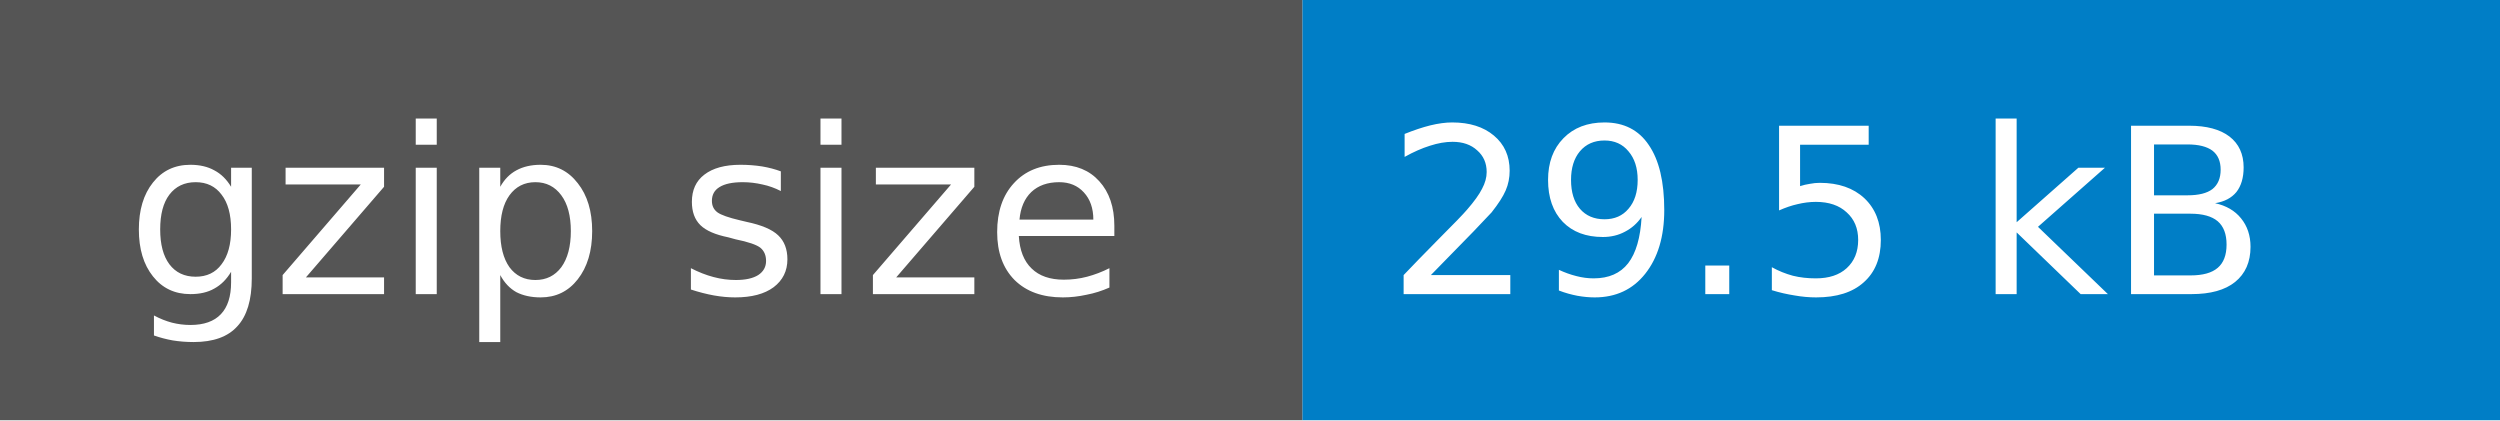
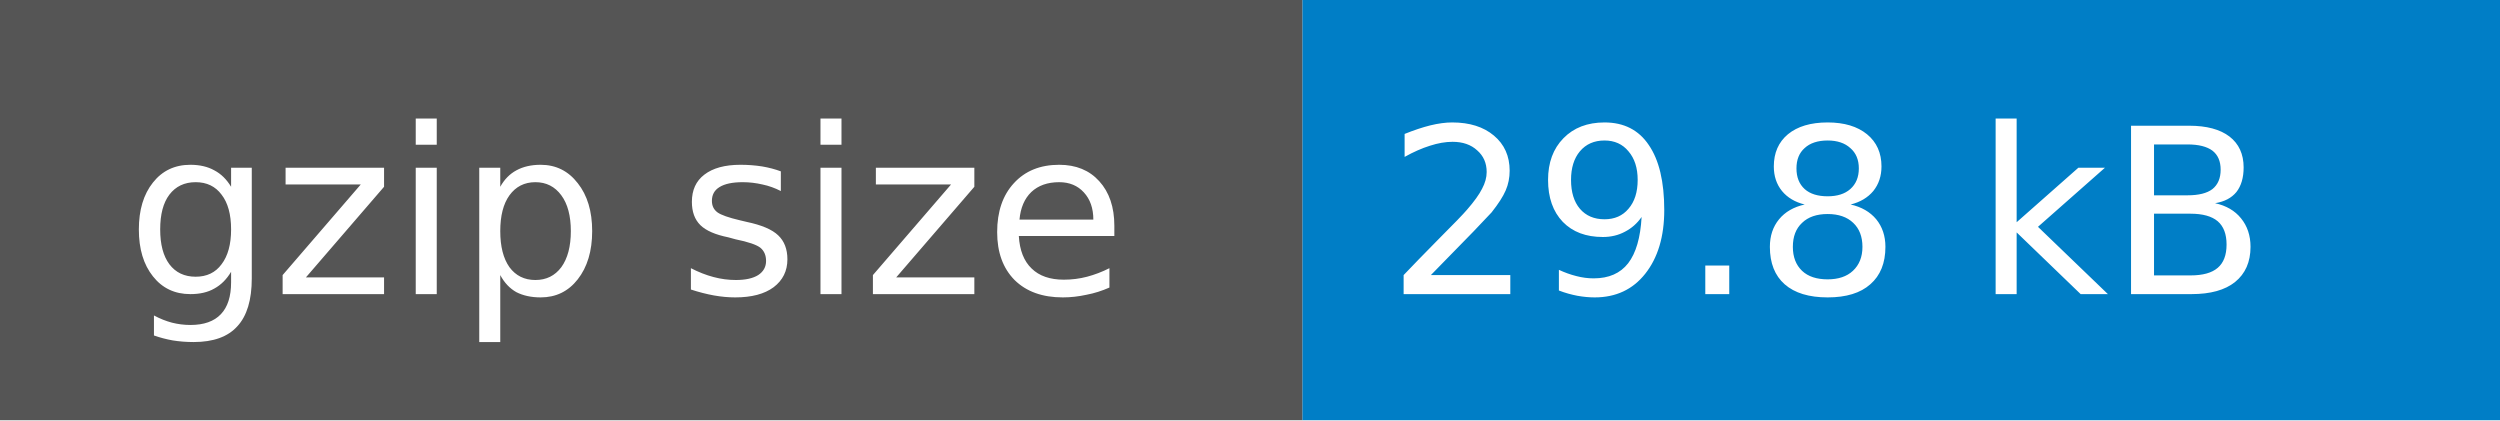
- <svg xmlns="http://www.w3.org/2000/svg" width="119" height="20" role="img" aria-label="gzip size: 29.5 kB">
+ <svg xmlns="http://www.w3.org/2000/svg" width="119" height="20" role="img" aria-label="gzip size: 29.8 kB">
  <rect width="62" height="20" fill="#555" />
  <rect x="62" width="57" height="20" fill="#007ec6" />
  <g fill="#fff" font-family="Verdana,DejaVu Sans,sans-serif" font-size="11">
    <text x="6" y="14">gzip size</text>
-     <text x="66" y="14">29.5 kB</text>
+     <text x="66" y="14">29.8 kB</text>
  </g>
</svg>
